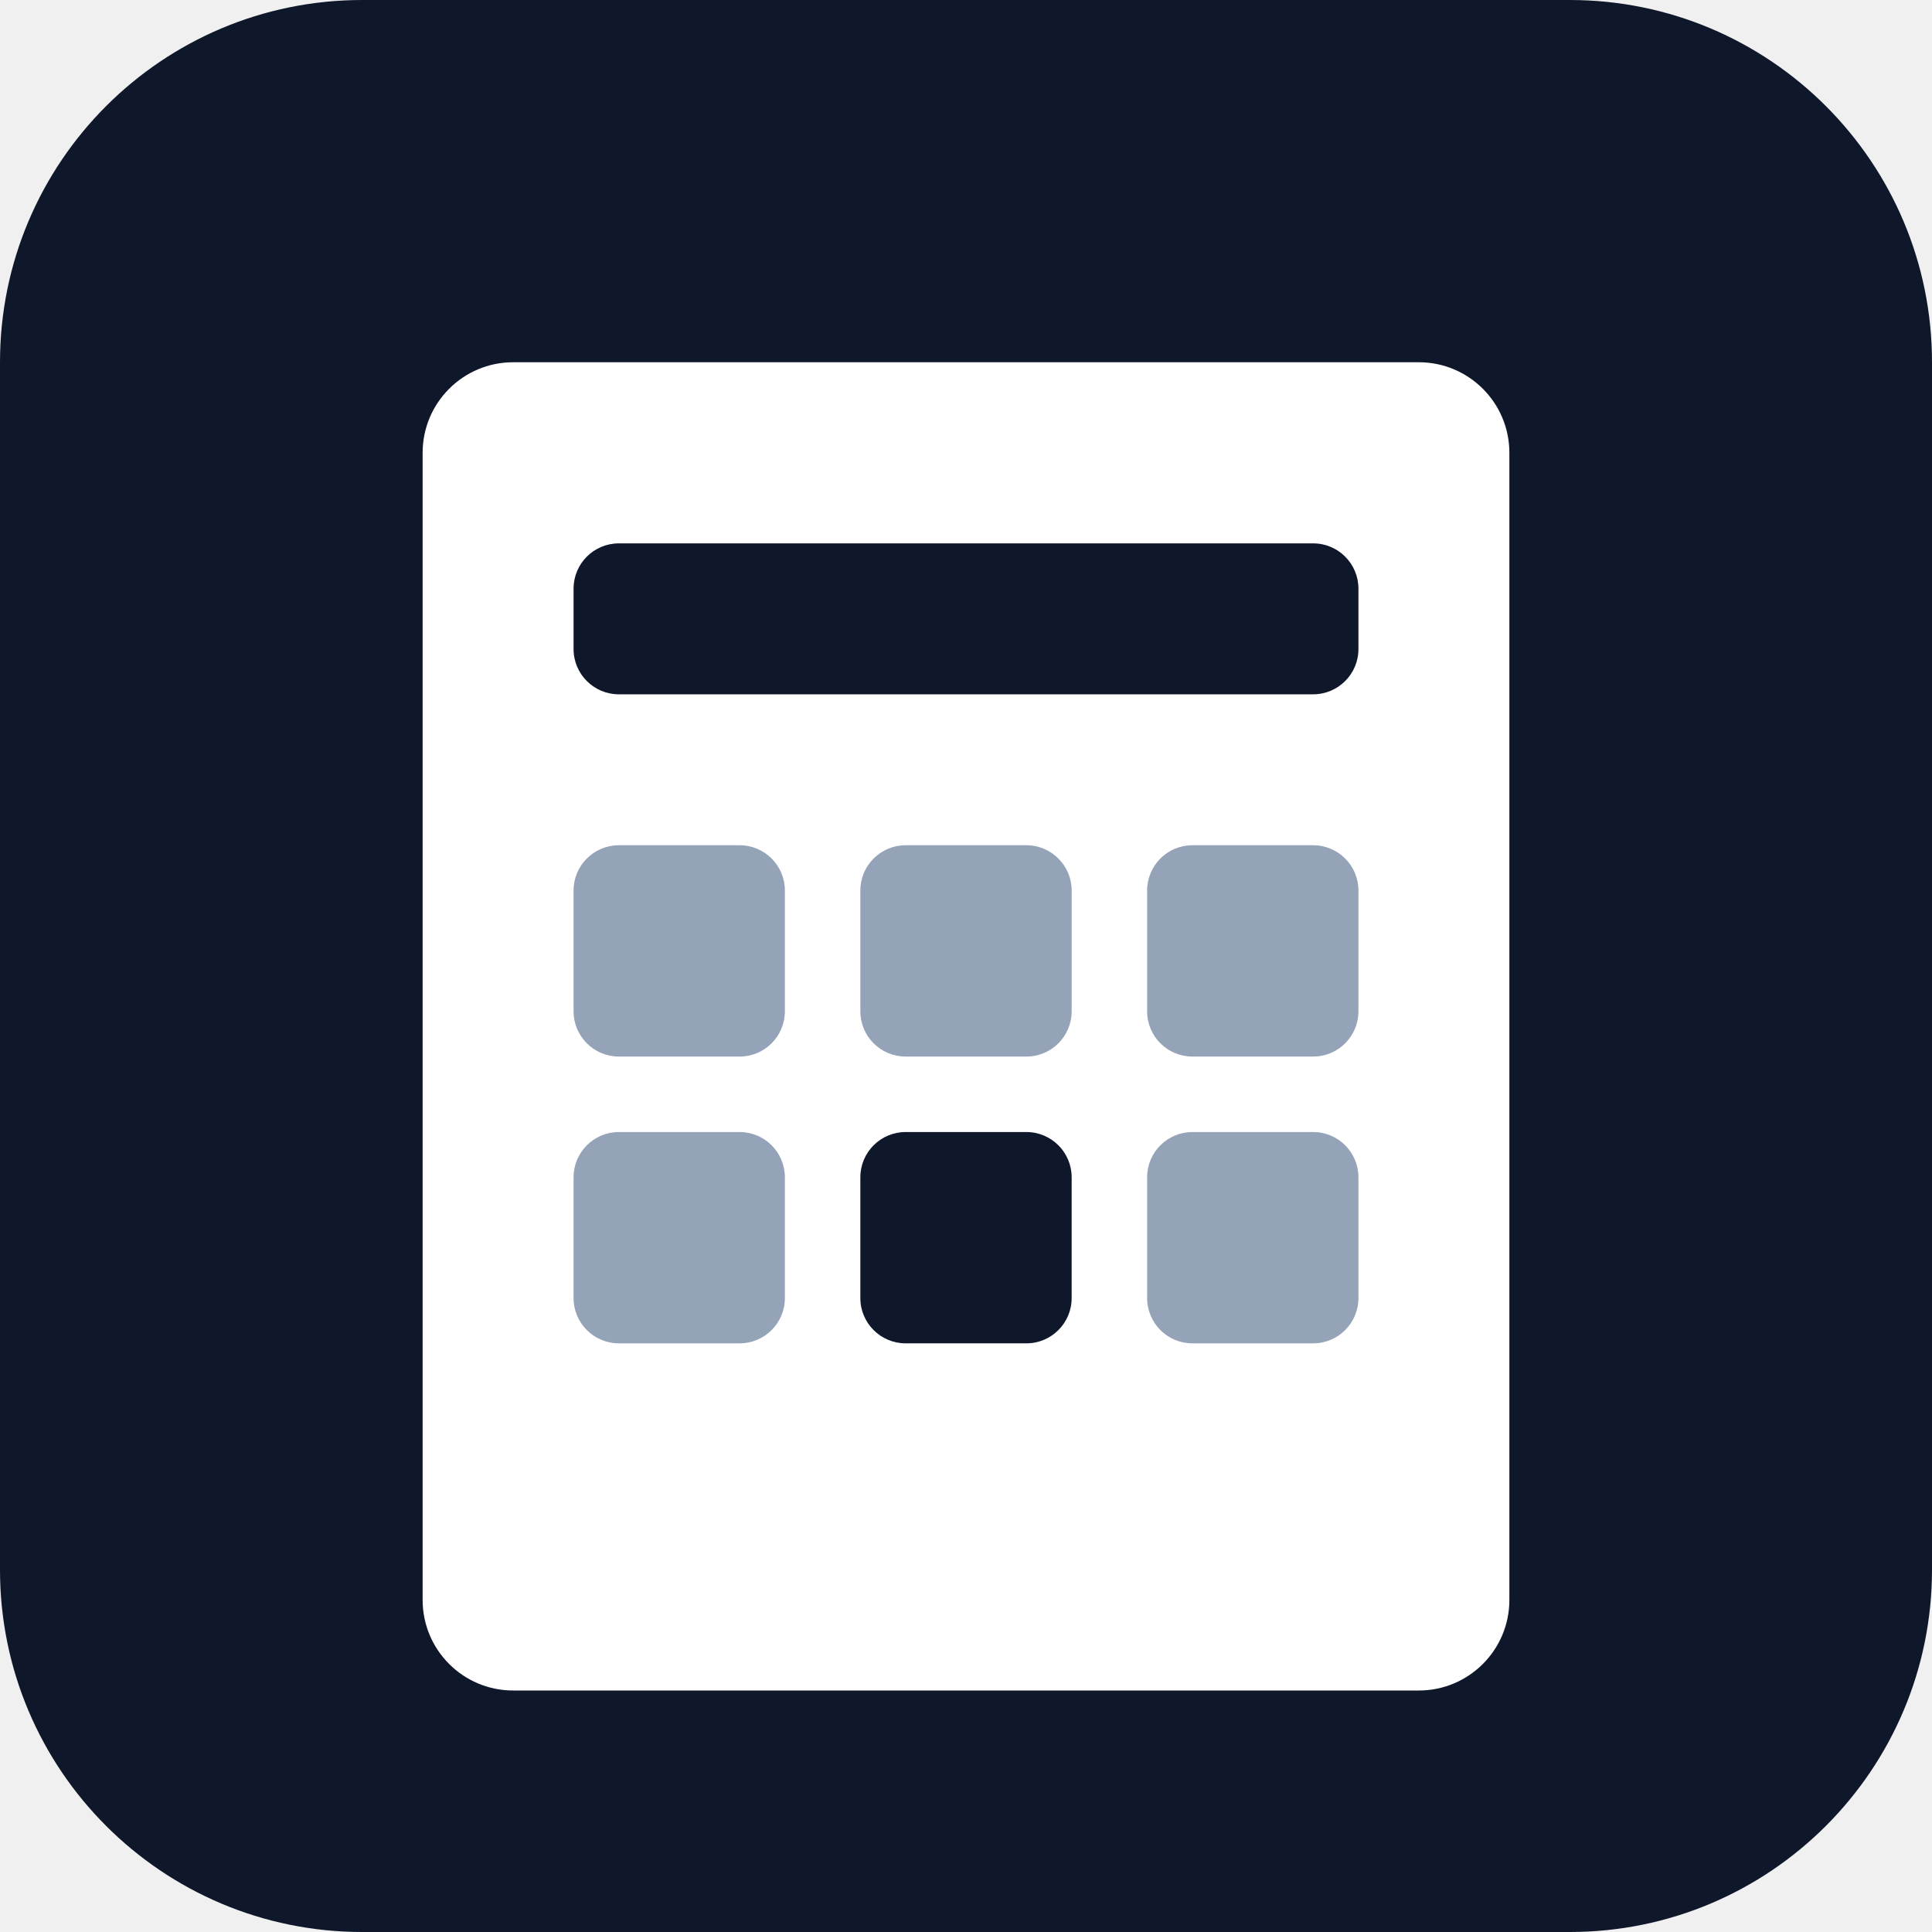
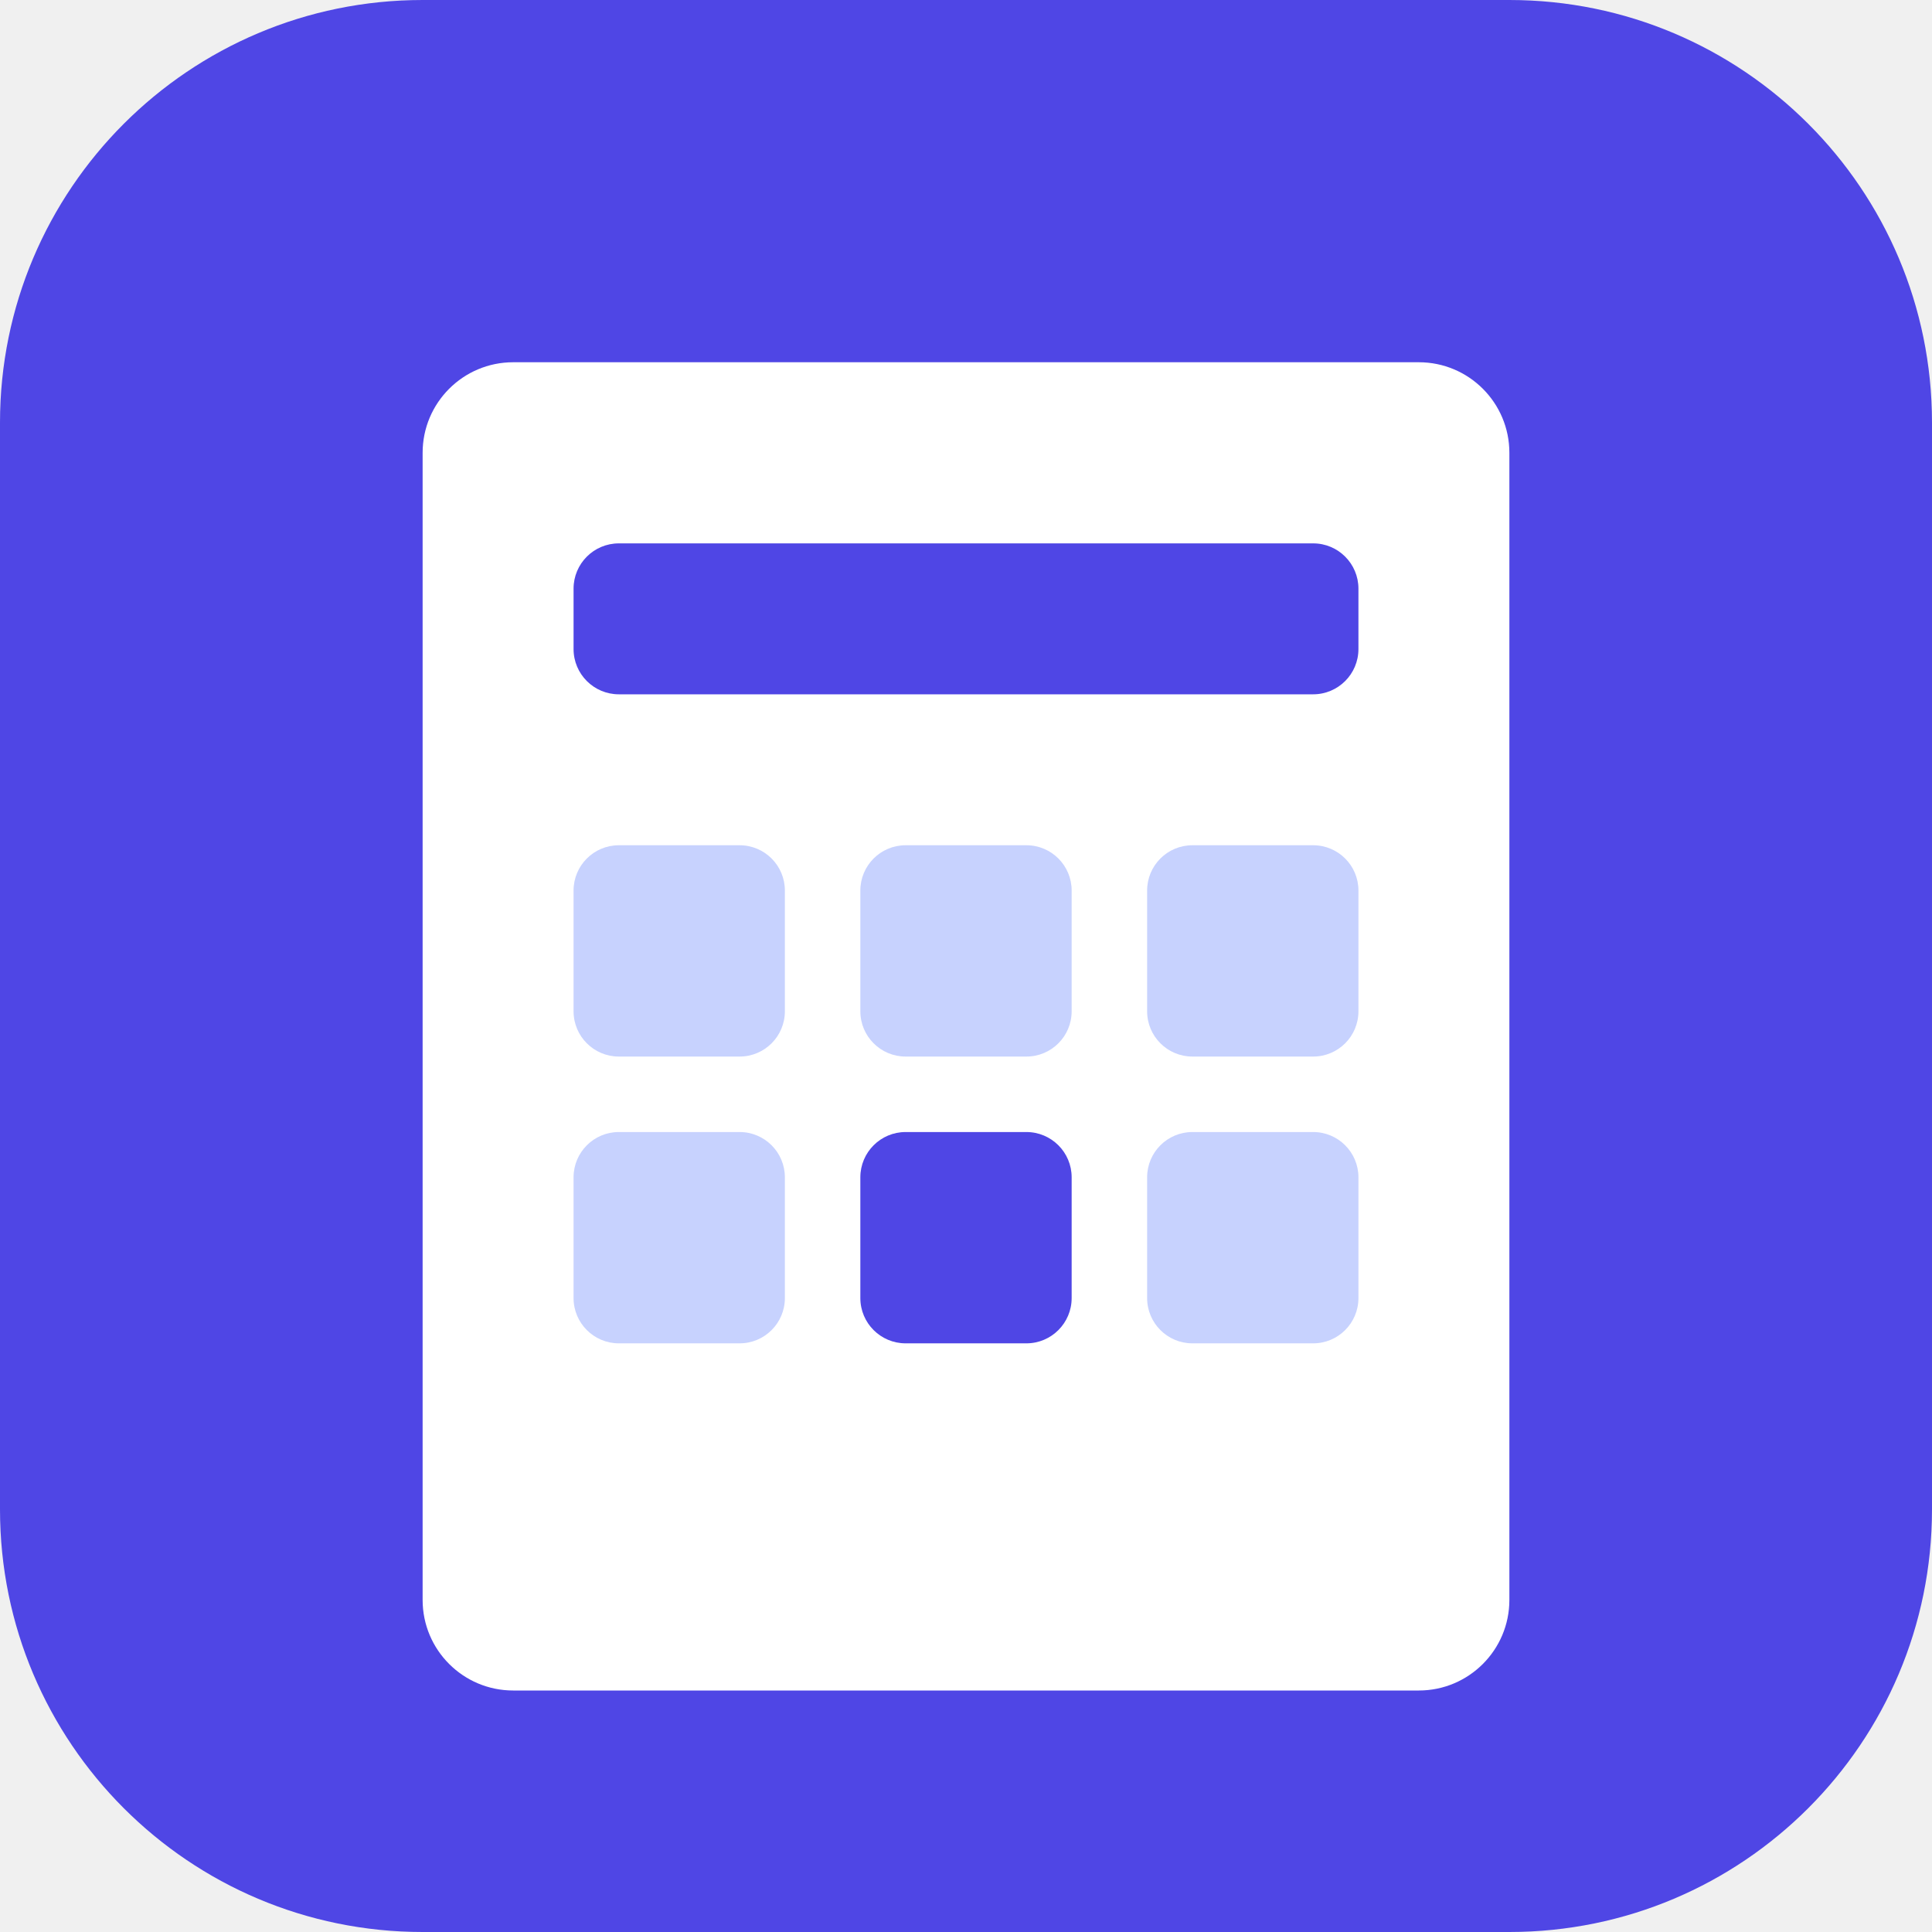
<svg xmlns="http://www.w3.org/2000/svg" viewBox="0 0 64 64">
-   <rect width="64" height="64" rx="12" fill="#0f172a" />
+   <rect width="64" height="64" rx="14" fill="#4f46e5" />
  <rect x="14" y="12" width="36" height="44" rx="3" fill="#ffffff" />
-   <rect x="19" y="18" width="26" height="5" rx="1.5" fill="#0f172a" />
-   <g fill="#94a3b8">
+   <rect x="19" y="18" width="26" height="5" rx="1.5" fill="#4f46e5" />
+   <g fill="#c7d2fe">
    <rect x="19" y="28" width="7" height="7" rx="1.5" />
    <rect x="28.5" y="28" width="7" height="7" rx="1.5" />
    <rect x="38" y="28" width="7" height="7" rx="1.5" />
    <rect x="19" y="37.5" width="7" height="7" rx="1.5" />
    <rect x="38" y="37.5" width="7" height="7" rx="1.5" />
  </g>
-   <rect x="28.5" y="37.5" width="7" height="7" rx="1.5" fill="#0f172a" />
+   <rect x="28.5" y="37.5" width="7" height="7" rx="1.5" fill="#4f46e5" />
</svg>
